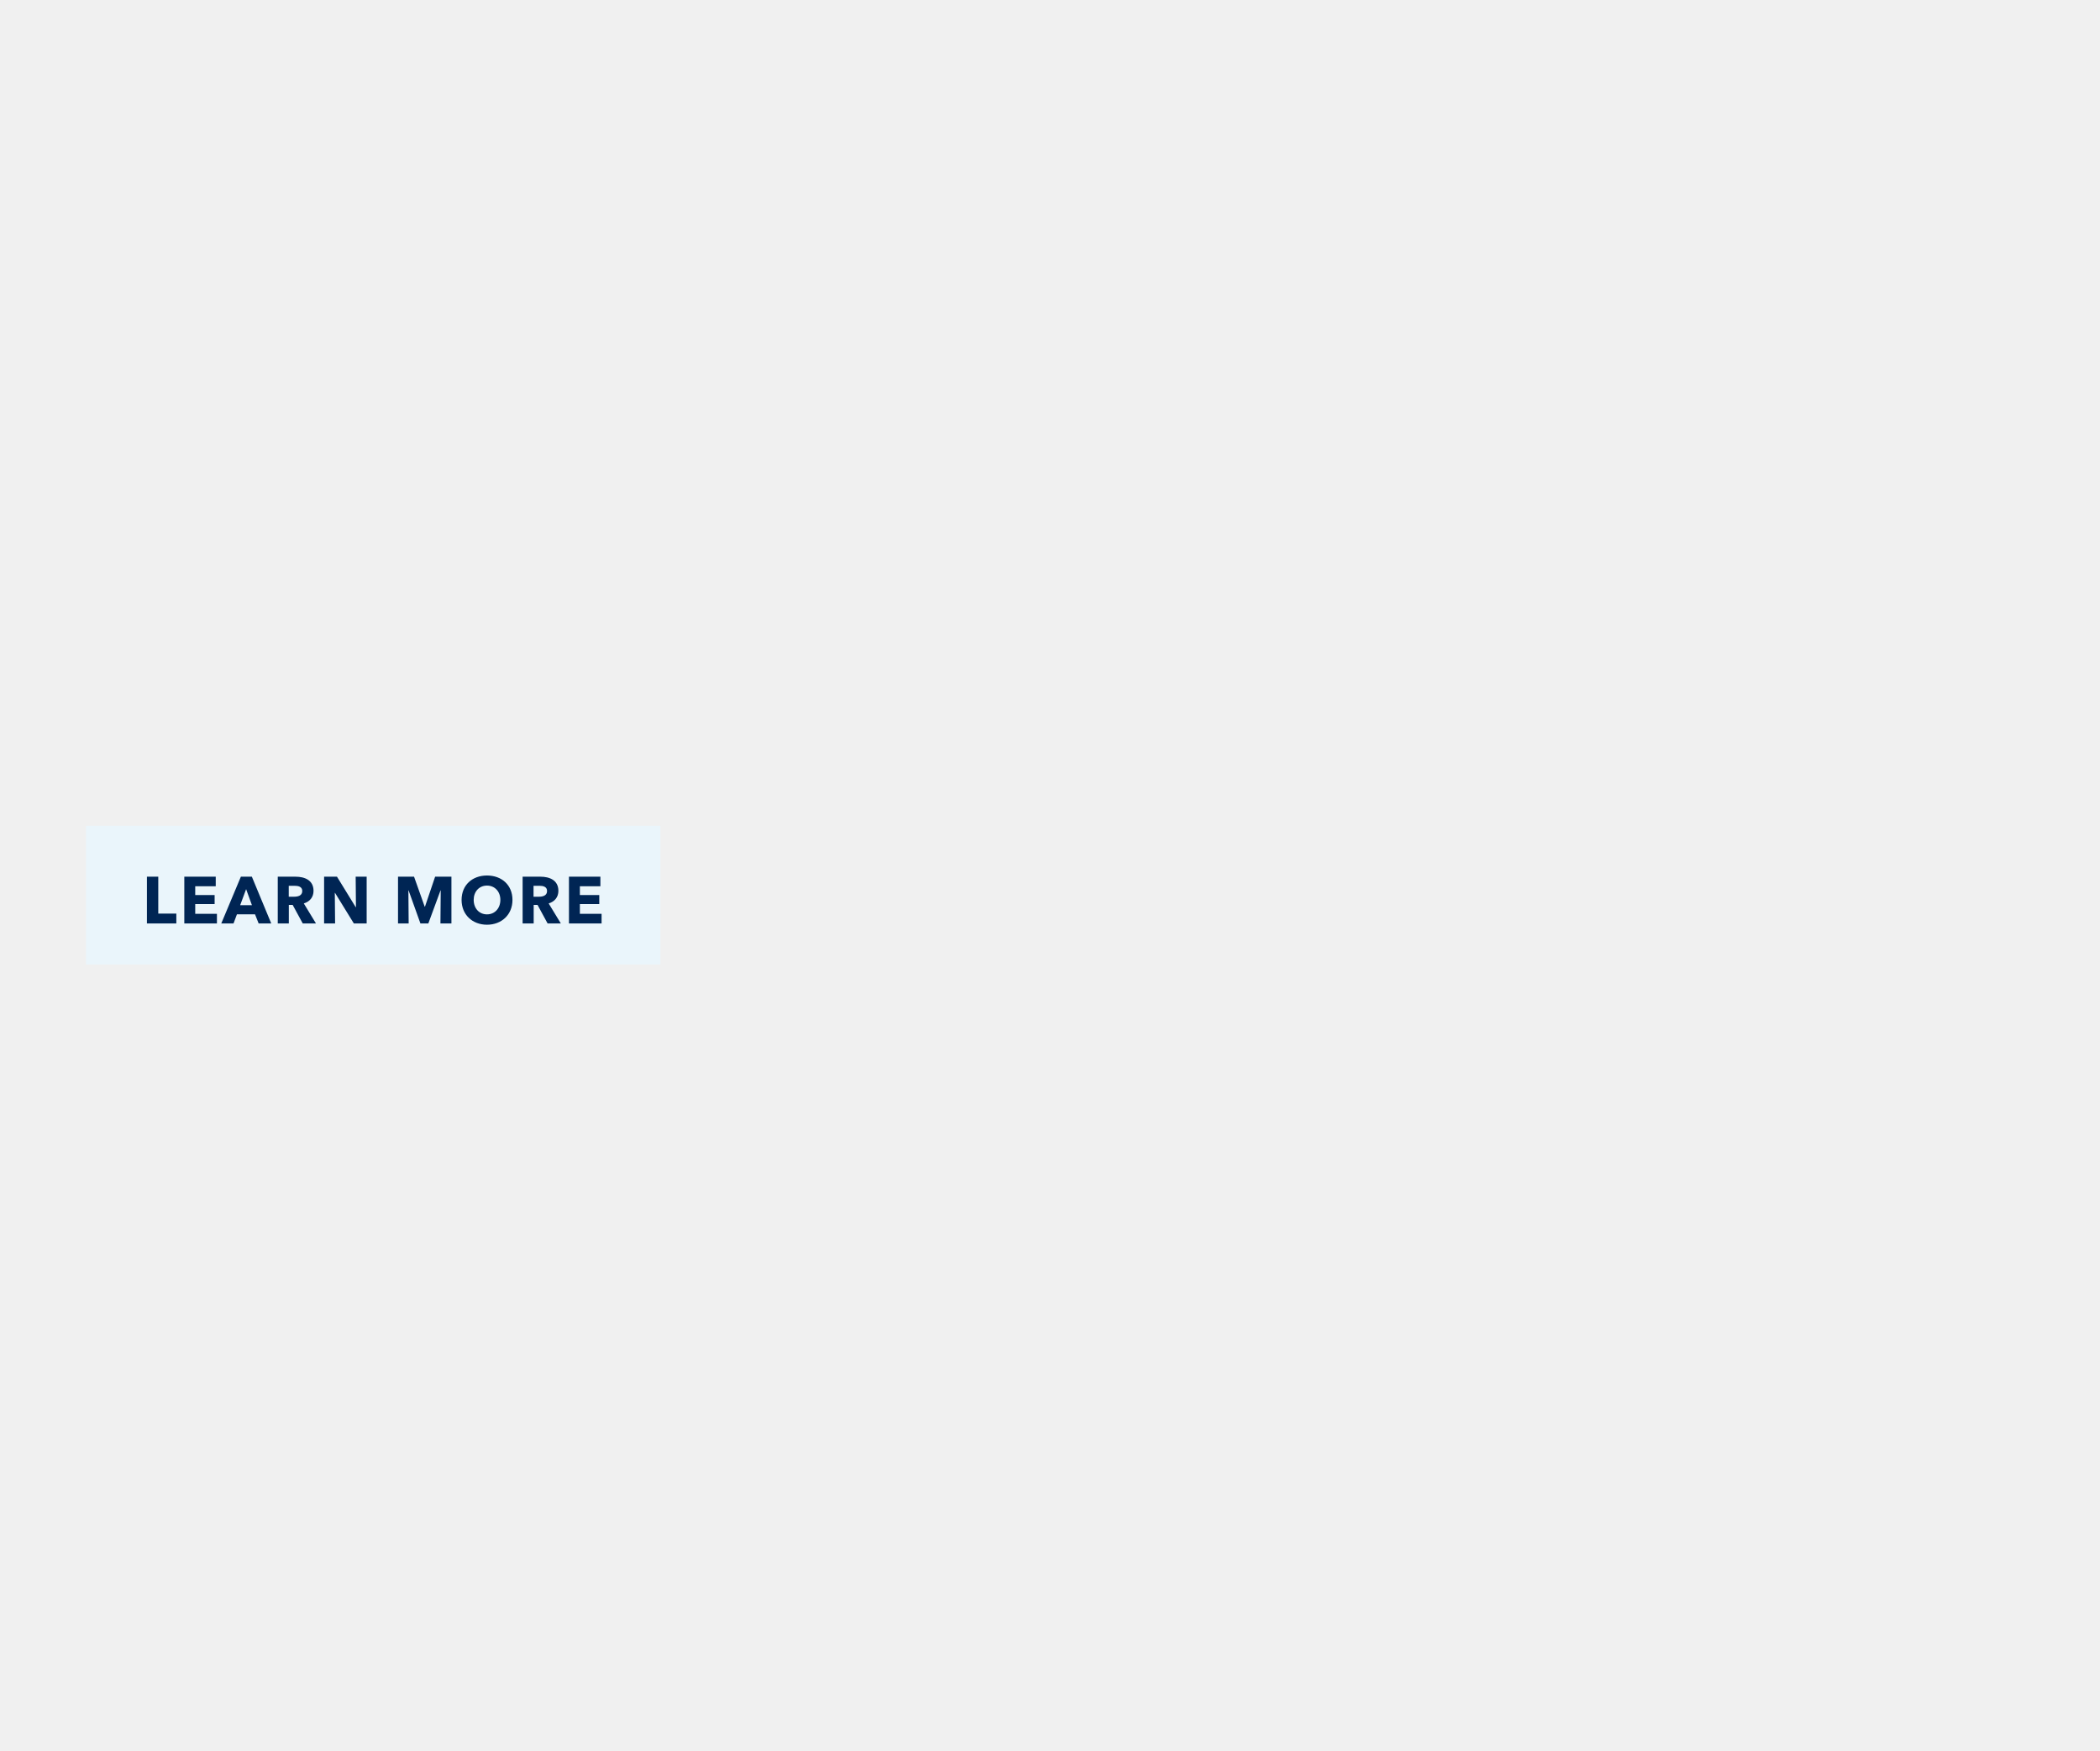
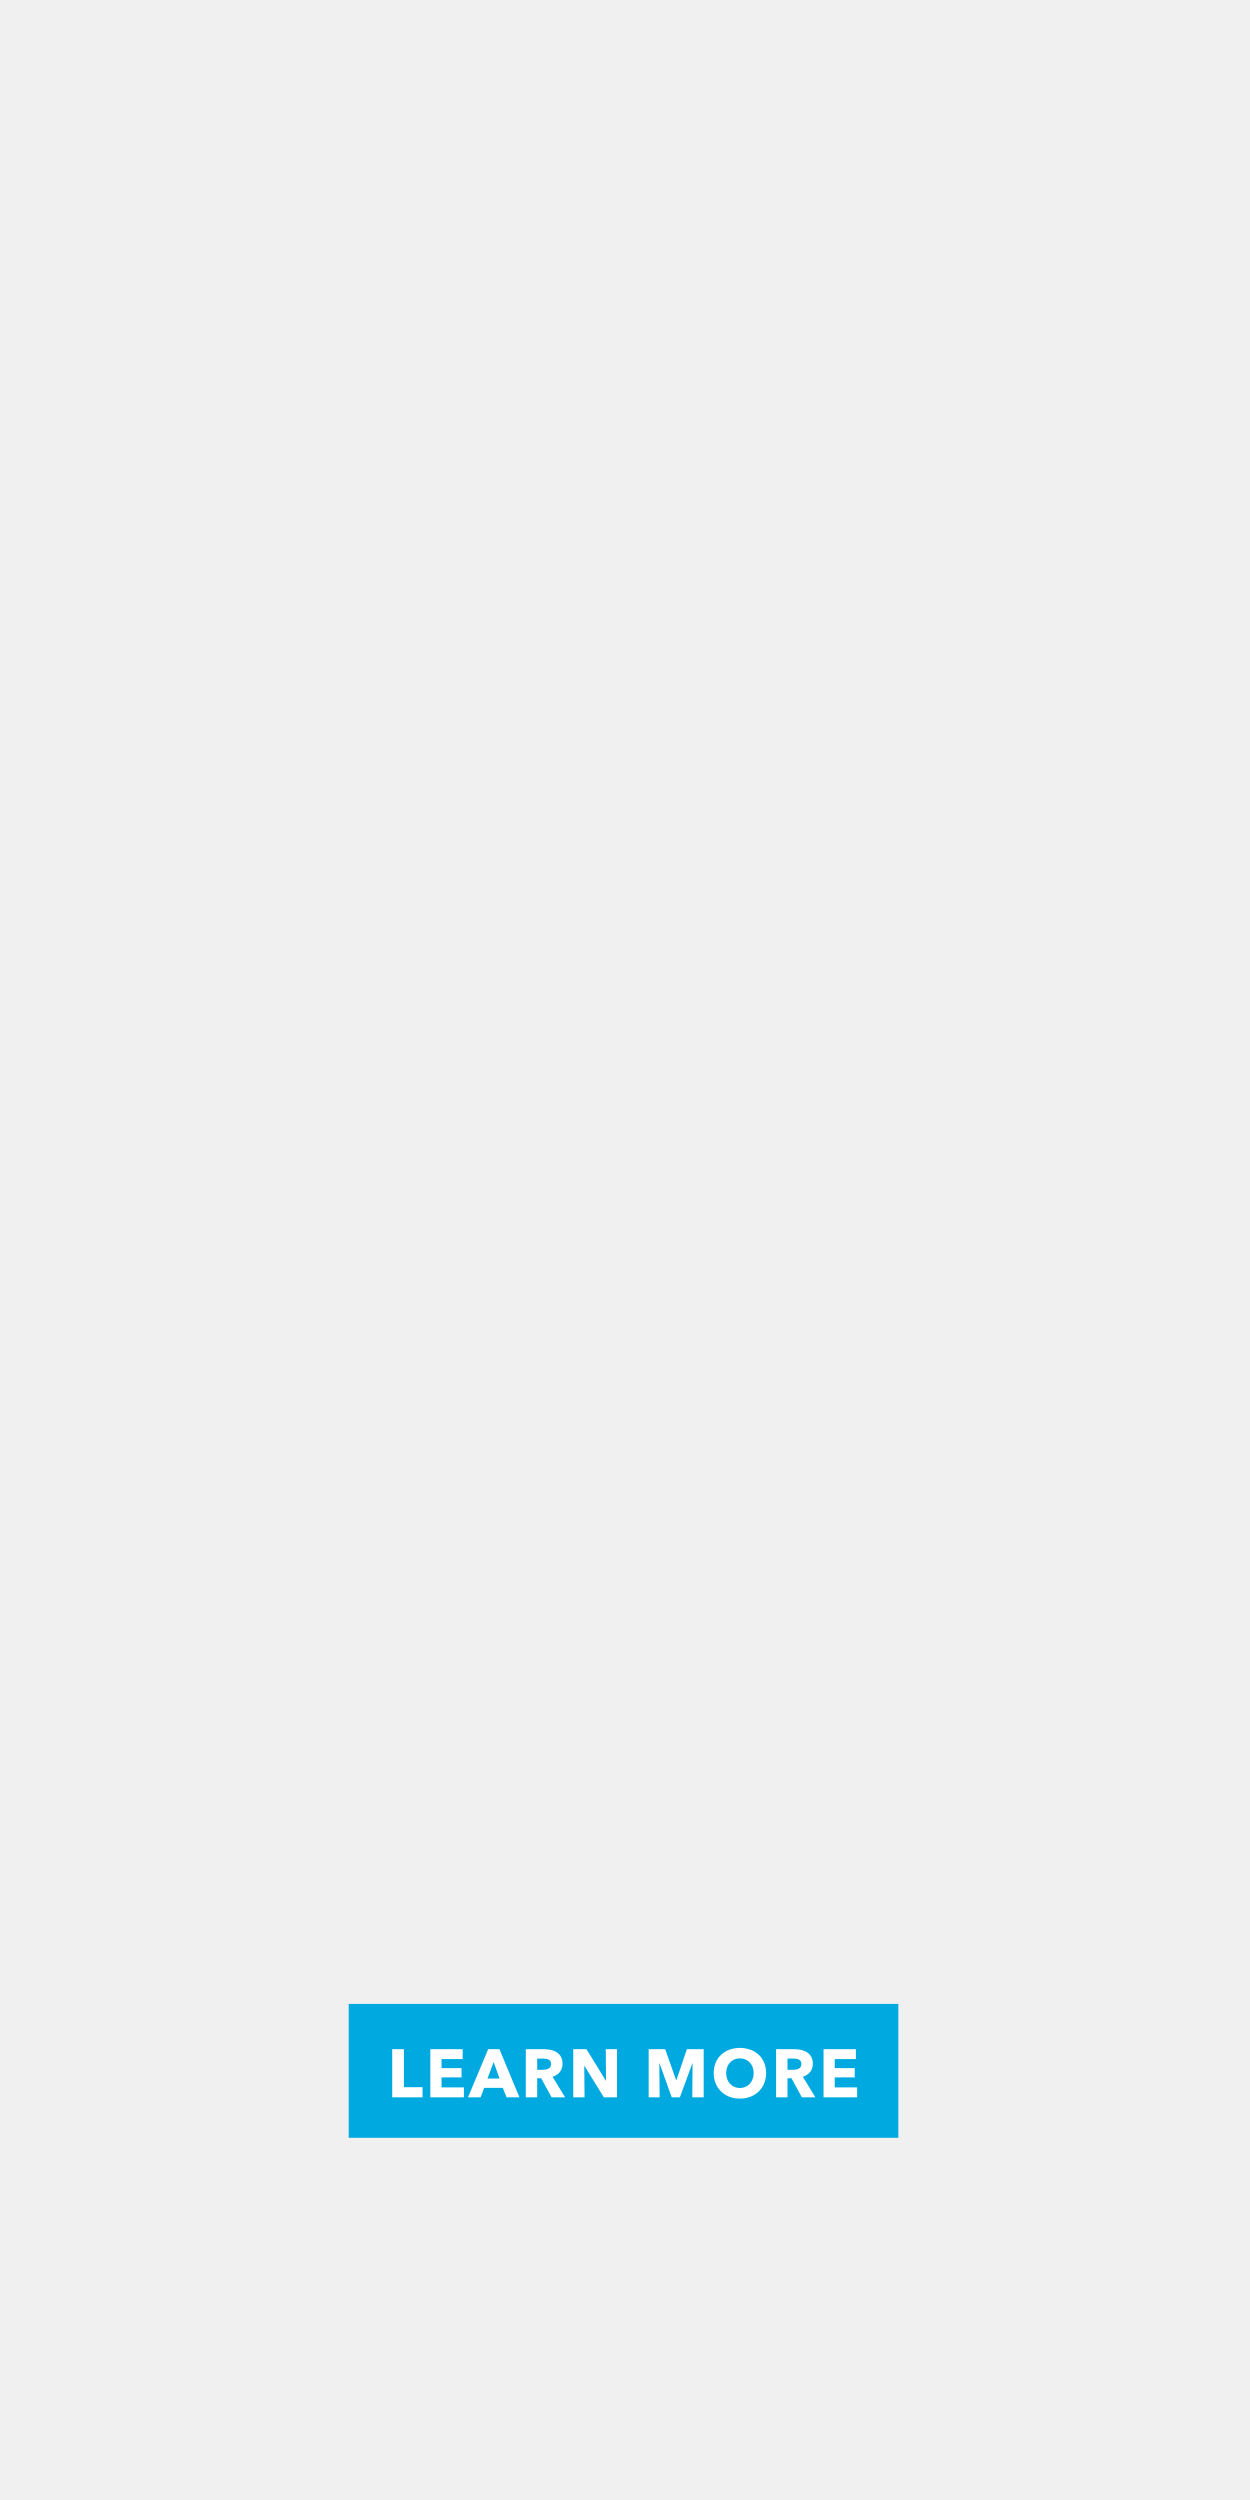
- <svg xmlns="http://www.w3.org/2000/svg" id="Layer_1" viewBox="0 0 300 250">
-   <style>.st0{fill:#eaf5fb}.st1{fill:#002554}</style>
-   <path class="st0" d="M12.27 117.94h82.07v19.8H12.27z" />
-   <path class="st1" d="M20.99 131.89v-6.68h1.62v5.27h2.58v1.41h-4.2zM26.33 131.89v-6.68h4.49v1.37h-2.93v1.25h2.77v1.29h-2.77v1.39h3.1v1.38h-4.66zM36.95 131.89l-.52-1.31h-2.58l-.49 1.31h-1.75l2.8-6.68h1.57l2.77 6.68h-1.8zm-1.79-4.9l-.85 2.29h1.68l-.83-2.29zM43.25 131.89l-1.44-2.65h-.55v2.65h-1.58v-6.68h2.55c1.28 0 2.56.49 2.56 2.02 0 .9-.53 1.54-1.39 1.8l1.74 2.86h-1.89zm-1.14-5.38h-.86v1.56h.76c.52 0 1.17-.13 1.17-.81.01-.63-.59-.75-1.07-.75zM50.55 131.89l-2.69-4.37h-.03l.04 4.37H46.3v-6.68h1.84l2.68 4.36h.03l-.04-4.36h1.57v6.68h-1.83zM62.92 131.89l.04-4.72h-.03l-1.74 4.72h-1.13l-1.69-4.72h-.03l.04 4.72h-1.52v-6.68h2.29l1.52 4.28h.04l1.45-4.28h2.33v6.68h-1.57zM69.57 132.07c-2.08 0-3.63-1.43-3.63-3.54 0-2.14 1.55-3.49 3.63-3.49 2.09 0 3.64 1.35 3.64 3.49 0 2.1-1.55 3.54-3.64 3.54zm0-5.59c-1.13 0-1.9.87-1.9 2.04 0 1.21.78 2.07 1.9 2.07s1.91-.87 1.91-2.07c0-1.17-.78-2.04-1.91-2.04zM78.23 131.89l-1.44-2.65h-.55v2.65h-1.58v-6.68h2.55c1.28 0 2.56.49 2.56 2.02 0 .9-.53 1.54-1.39 1.8l1.74 2.86h-1.89zm-1.15-5.38h-.86v1.56h.76c.52 0 1.17-.13 1.17-.81.01-.63-.58-.75-1.07-.75zM81.28 131.89v-6.68h4.49v1.37h-2.93v1.25h2.77v1.29h-2.77v1.39h3.1v1.38h-4.66z" />
+ <svg xmlns="http://www.w3.org/2000/svg" id="Layer_1" viewBox="0 0 300 600">
+   <style>.st0{fill:#00a9e0}.st1{fill:#fff}</style>
+   <path class="st0" d="M83.69 480.94H215.6v32.13H83.69z" />
+   <path class="st1" d="M94.13 503.36v-11.55h2.81v9.12h4.47v2.43h-7.28zM103.28 503.36v-11.55h7.76v2.37h-5.07v2.17h4.8v2.23h-4.8v2.4h5.37v2.38h-8.06zM121.57 503.36l-.9-2.27h-4.47l-.85 2.27h-3.03l4.84-11.55h2.71l4.8 11.55h-3.1zm-3.1-8.47l-1.47 3.96h2.9l-1.43-3.96zM132.38 503.36l-2.5-4.58h-.95v4.58h-2.74v-11.55h4.4c2.22 0 4.42.85 4.42 3.49 0 1.55-.91 2.66-2.4 3.12l3.02 4.94h-3.25zm-1.97-9.3h-1.48v2.69h1.32c.9 0 2.02-.23 2.02-1.4 0-1.08-1.03-1.29-1.86-1.29zM144.92 503.36l-4.65-7.55h-.05l.07 7.55h-2.71v-11.55h3.18l4.63 7.54h.05l-.06-7.54h2.71v11.55h-3.17zM166.15 503.36l.07-8.17h-.05l-3 8.17h-1.96l-2.92-8.17h-.05l.07 8.17h-2.63v-11.55h3.96l2.63 7.41h.07l2.51-7.41h4.03v11.55h-2.73zM177.57 503.67c-3.61 0-6.28-2.48-6.28-6.13 0-3.7 2.67-6.04 6.28-6.04 3.62 0 6.3 2.33 6.3 6.04-.01 3.65-2.68 6.13-6.3 6.13zm0-9.66c-1.96 0-3.29 1.5-3.29 3.52 0 2.09 1.35 3.59 3.29 3.59s3.31-1.5 3.31-3.59c0-2.02-1.36-3.52-3.31-3.52zM192.45 503.36l-2.5-4.58H189v4.58h-2.74v-11.55h4.4c2.22 0 4.42.85 4.42 3.49 0 1.55-.91 2.66-2.4 3.12l3.02 4.94h-3.25zm-1.97-9.3H189v2.69h1.32c.9 0 2.02-.23 2.02-1.4 0-1.08-1.03-1.29-1.86-1.29zM197.65 503.36v-11.55h7.76v2.37h-5.07v2.17h4.8v2.23h-4.8v2.4h5.37v2.38h-8.06z" />
</svg>
